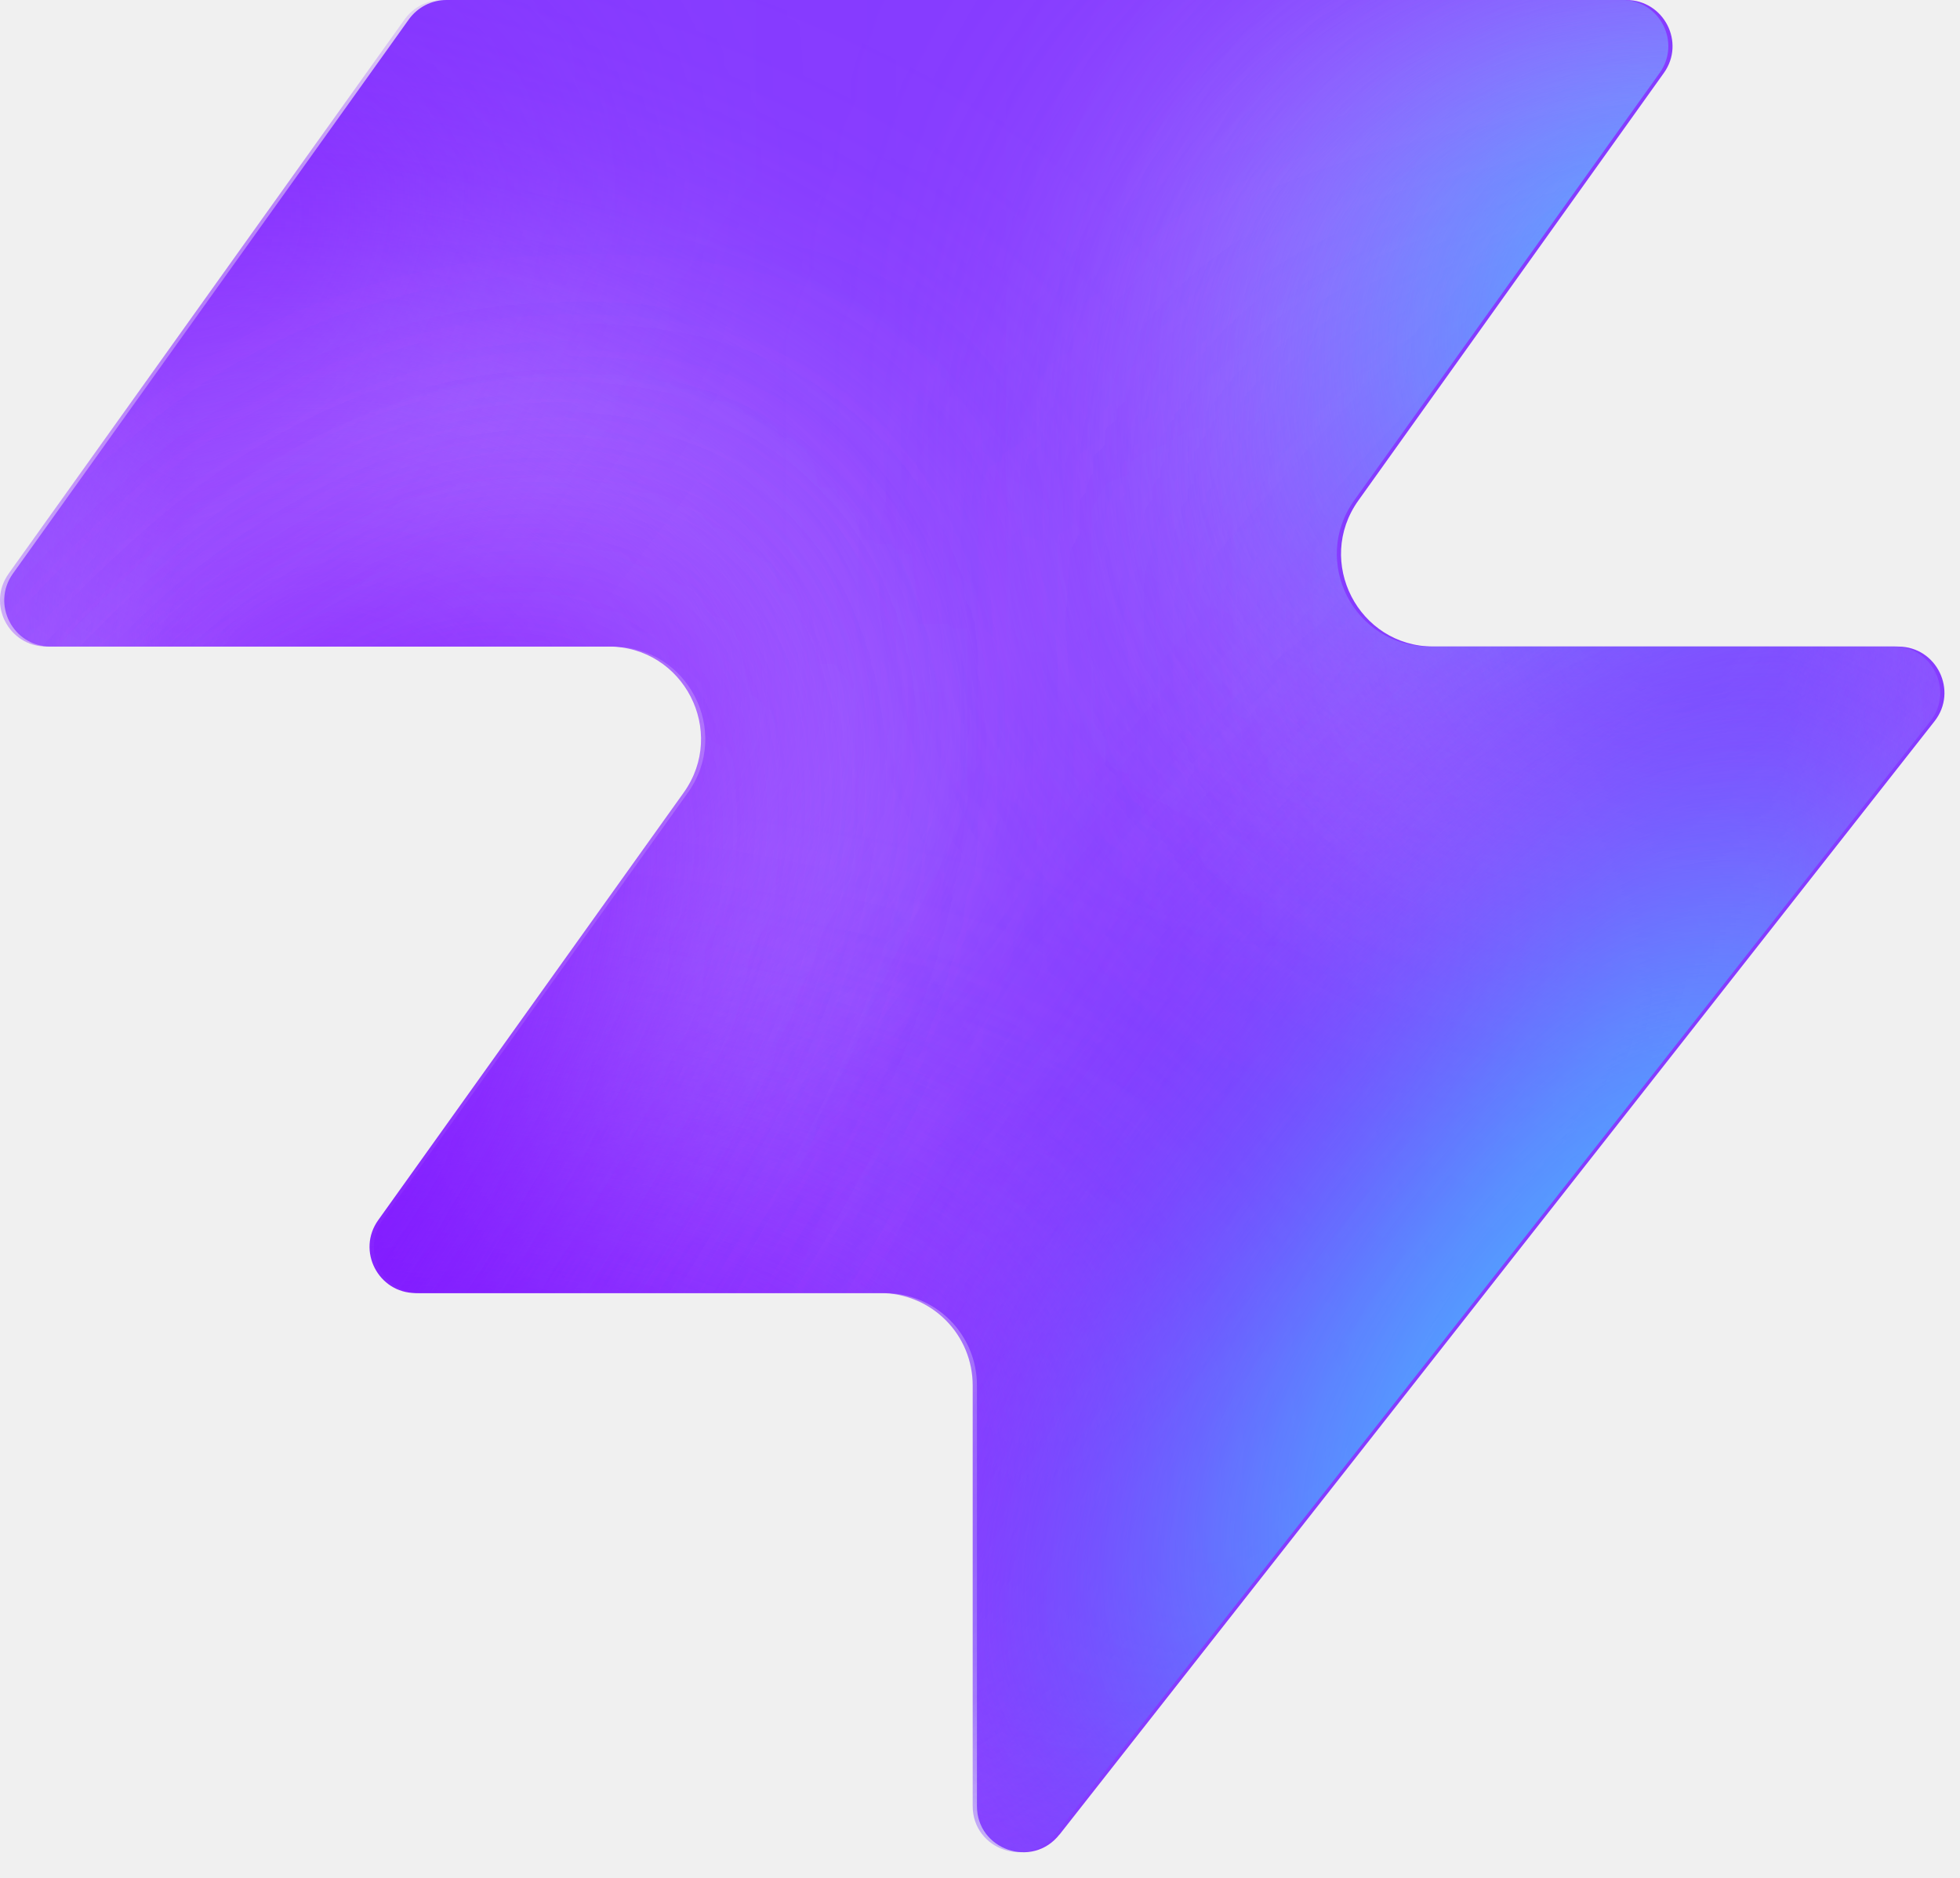
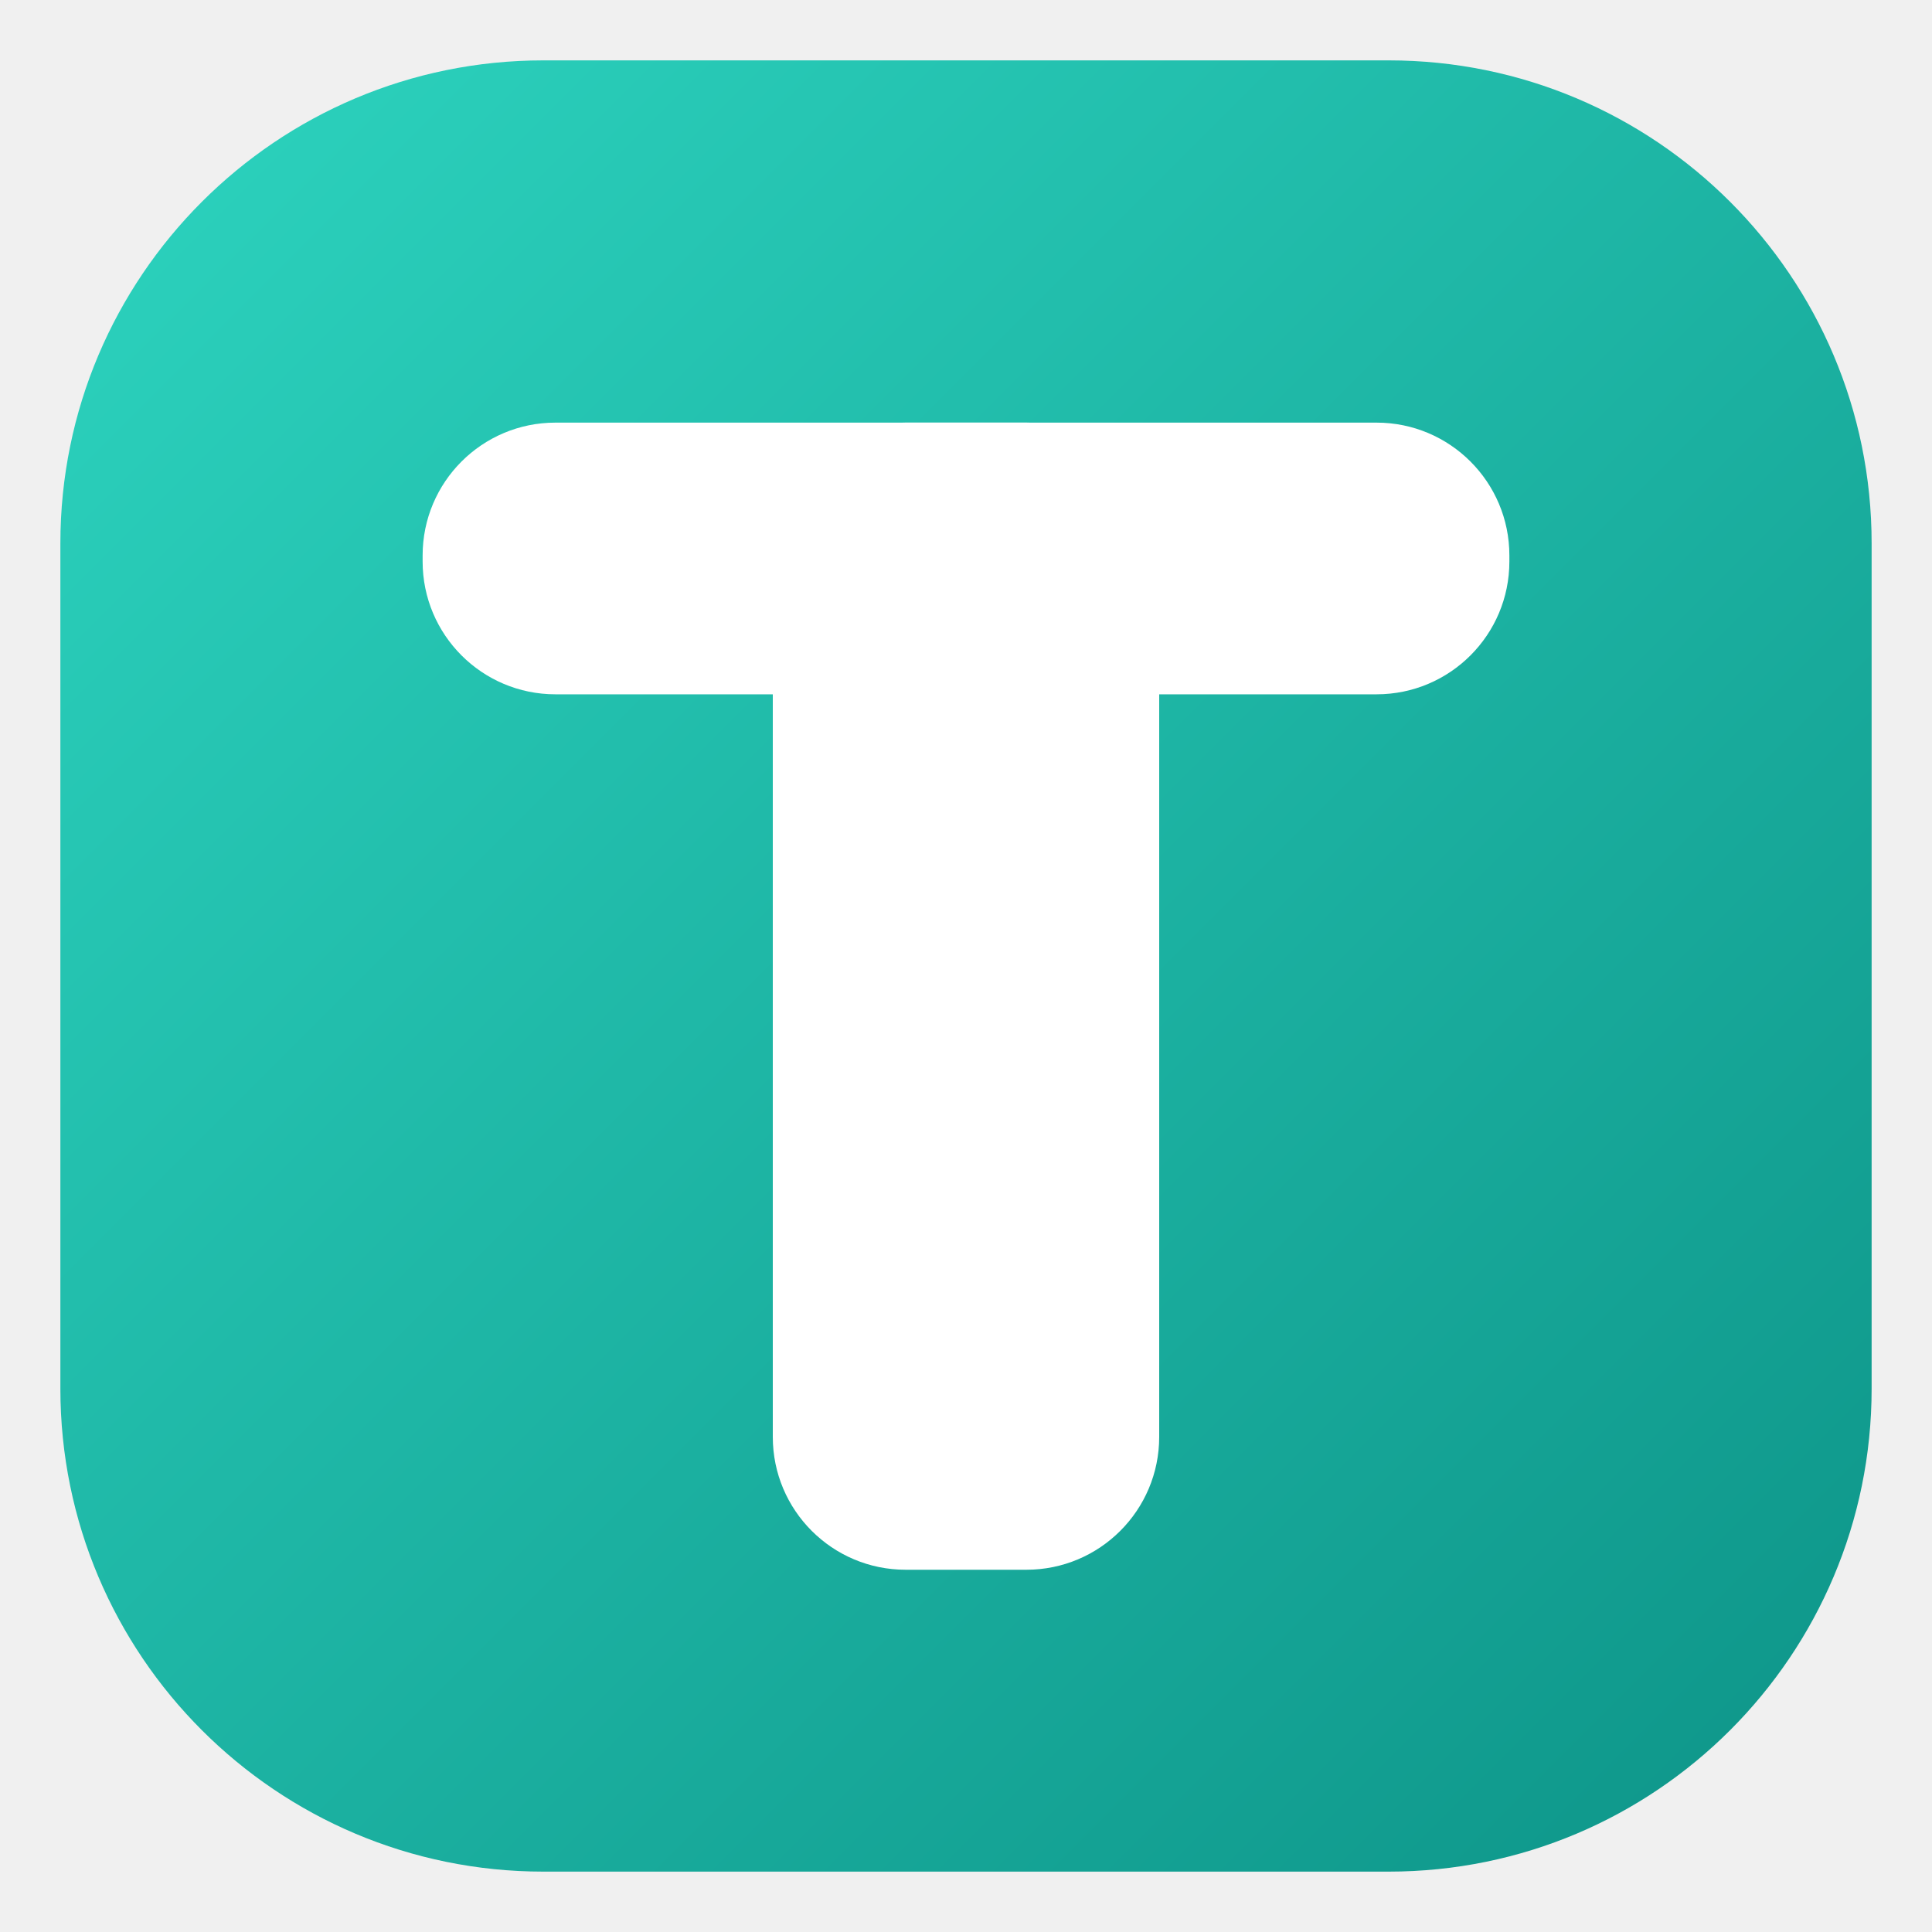
- <svg xmlns="http://www.w3.org/2000/svg" width="48" height="46" fill="none" viewBox="0 0 48 46">
-   <path fill="#863bff" d="M25.946 44.938c-.664.845-2.021.375-2.021-.698V33.937a2.26 2.26 0 0 0-2.262-2.262H10.287c-.92 0-1.456-1.04-.92-1.788l7.48-10.471c1.07-1.497 0-3.578-1.842-3.578H1.237c-.92 0-1.456-1.04-.92-1.788L10.013.474c.214-.297.556-.474.92-.474h28.894c.92 0 1.456 1.04.92 1.788l-7.48 10.471c-1.07 1.498 0 3.579 1.842 3.579h11.377c.943 0 1.473 1.088.89 1.83L25.947 44.94z" style="fill:#863bff;fill:color(display-p3 .525 .23 1);fill-opacity:1" />
-   <mask id="a" width="48" height="46" x="0" y="0" maskUnits="userSpaceOnUse" style="mask-type:alpha">
-     <path fill="#000" d="M25.842 44.938c-.664.844-2.021.375-2.021-.698V33.937a2.26 2.26 0 0 0-2.262-2.262H10.183c-.92 0-1.456-1.04-.92-1.788l7.48-10.471c1.07-1.498 0-3.579-1.842-3.579H1.133c-.92 0-1.456-1.04-.92-1.787L9.91.473c.214-.297.556-.474.92-.474h28.894c.92 0 1.456 1.04.92 1.788l-7.48 10.471c-1.07 1.498 0 3.578 1.842 3.578h11.377c.943 0 1.473 1.088.89 1.832L25.843 44.94z" style="fill:#000;fill-opacity:1" />
-   </mask>
-   <g mask="url(#a)">
-     <g filter="url(#b)">
-       <ellipse cx="5.508" cy="14.704" fill="#ede6ff" rx="5.508" ry="14.704" style="fill:#ede6ff;fill:color(display-p3 .927 .903 1);fill-opacity:1" transform="matrix(.00324 1 1 -.00324 -4.47 31.516)" />
-     </g>
-     <g filter="url(#c)">
-       <ellipse cx="10.399" cy="29.851" fill="#ede6ff" rx="10.399" ry="29.851" style="fill:#ede6ff;fill:color(display-p3 .927 .903 1);fill-opacity:1" transform="matrix(.00324 1 1 -.00324 -39.328 7.883)" />
-     </g>
-     <g filter="url(#d)">
-       <ellipse cx="5.508" cy="30.487" fill="#7e14ff" rx="5.508" ry="30.487" style="fill:#7e14ff;fill:color(display-p3 .492 .077 1);fill-opacity:1" transform="rotate(89.814 -25.913 -14.639)scale(1 -1)" />
-     </g>
-     <g filter="url(#e)">
-       <ellipse cx="5.508" cy="30.599" fill="#7e14ff" rx="5.508" ry="30.599" style="fill:#7e14ff;fill:color(display-p3 .492 .077 1);fill-opacity:1" transform="rotate(89.814 -32.644 -3.334)scale(1 -1)" />
-     </g>
-     <g filter="url(#f)">
-       <ellipse cx="5.508" cy="30.599" fill="#7e14ff" rx="5.508" ry="30.599" style="fill:#7e14ff;fill:color(display-p3 .492 .077 1);fill-opacity:1" transform="matrix(.00324 1 1 -.00324 -34.34 30.47)" />
-     </g>
-     <g filter="url(#g)">
-       <ellipse cx="14.072" cy="22.078" fill="#ede6ff" rx="14.072" ry="22.078" style="fill:#ede6ff;fill:color(display-p3 .927 .903 1);fill-opacity:1" transform="rotate(93.35 24.506 48.493)scale(-1 1)" />
-     </g>
-     <g filter="url(#h)">
-       <ellipse cx="3.47" cy="21.501" fill="#7e14ff" rx="3.47" ry="21.501" style="fill:#7e14ff;fill:color(display-p3 .492 .077 1);fill-opacity:1" transform="rotate(89.009 28.708 47.59)scale(-1 1)" />
-     </g>
-     <g filter="url(#i)">
-       <ellipse cx="3.47" cy="21.501" fill="#7e14ff" rx="3.47" ry="21.501" style="fill:#7e14ff;fill:color(display-p3 .492 .077 1);fill-opacity:1" transform="rotate(89.009 28.708 47.59)scale(-1 1)" />
-     </g>
-     <g filter="url(#j)">
-       <ellipse cx=".387" cy="8.972" fill="#7e14ff" rx="4.407" ry="29.108" style="fill:#7e14ff;fill:color(display-p3 .492 .077 1);fill-opacity:1" transform="rotate(39.51 .387 8.972)" />
-     </g>
-     <g filter="url(#k)">
-       <ellipse cx="47.523" cy="-6.092" fill="#7e14ff" rx="4.407" ry="29.108" style="fill:#7e14ff;fill:color(display-p3 .492 .077 1);fill-opacity:1" transform="rotate(37.892 47.523 -6.092)" />
-     </g>
-     <g filter="url(#l)">
-       <ellipse cx="41.412" cy="6.333" fill="#47bfff" rx="5.971" ry="9.665" style="fill:#47bfff;fill:color(display-p3 .28 .748 1);fill-opacity:1" transform="rotate(37.892 41.412 6.333)" />
-     </g>
-     <g filter="url(#m)">
-       <ellipse cx="-1.879" cy="38.332" fill="#7e14ff" rx="4.407" ry="29.108" style="fill:#7e14ff;fill:color(display-p3 .492 .077 1);fill-opacity:1" transform="rotate(37.892 -1.88 38.332)" />
-     </g>
-     <g filter="url(#n)">
-       <ellipse cx="-1.879" cy="38.332" fill="#7e14ff" rx="4.407" ry="29.108" style="fill:#7e14ff;fill:color(display-p3 .492 .077 1);fill-opacity:1" transform="rotate(37.892 -1.88 38.332)" />
-     </g>
-     <g filter="url(#o)">
-       <ellipse cx="35.651" cy="29.907" fill="#7e14ff" rx="4.407" ry="29.108" style="fill:#7e14ff;fill:color(display-p3 .492 .077 1);fill-opacity:1" transform="rotate(37.892 35.651 29.907)" />
-     </g>
-     <g filter="url(#p)">
-       <ellipse cx="38.418" cy="32.4" fill="#47bfff" rx="5.971" ry="15.297" style="fill:#47bfff;fill:color(display-p3 .28 .748 1);fill-opacity:1" transform="rotate(37.892 38.418 32.4)" />
-     </g>
-   </g>
+ <svg xmlns="http://www.w3.org/2000/svg" viewBox="0 0 32 32">
  <defs>
-     <filter id="b" width="60.045" height="41.654" x="-19.77" y="16.149" color-interpolation-filters="sRGB" filterUnits="userSpaceOnUse">
-       <feFlood flood-opacity="0" result="BackgroundImageFix" />
-       <feBlend in="SourceGraphic" in2="BackgroundImageFix" result="shape" />
-       <feGaussianBlur result="effect1_foregroundBlur_2002_17158" stdDeviation="7.659" />
-     </filter>
-     <filter id="c" width="90.34" height="51.437" x="-54.613" y="-7.533" color-interpolation-filters="sRGB" filterUnits="userSpaceOnUse">
-       <feFlood flood-opacity="0" result="BackgroundImageFix" />
-       <feBlend in="SourceGraphic" in2="BackgroundImageFix" result="shape" />
-       <feGaussianBlur result="effect1_foregroundBlur_2002_17158" stdDeviation="7.659" />
-     </filter>
-     <filter id="d" width="79.355" height="29.4" x="-49.64" y="2.03" color-interpolation-filters="sRGB" filterUnits="userSpaceOnUse">
-       <feFlood flood-opacity="0" result="BackgroundImageFix" />
-       <feBlend in="SourceGraphic" in2="BackgroundImageFix" result="shape" />
-       <feGaussianBlur result="effect1_foregroundBlur_2002_17158" stdDeviation="4.596" />
-     </filter>
-     <filter id="e" width="79.579" height="29.4" x="-45.045" y="20.029" color-interpolation-filters="sRGB" filterUnits="userSpaceOnUse">
-       <feFlood flood-opacity="0" result="BackgroundImageFix" />
-       <feBlend in="SourceGraphic" in2="BackgroundImageFix" result="shape" />
-       <feGaussianBlur result="effect1_foregroundBlur_2002_17158" stdDeviation="4.596" />
-     </filter>
-     <filter id="f" width="79.579" height="29.4" x="-43.513" y="21.178" color-interpolation-filters="sRGB" filterUnits="userSpaceOnUse">
-       <feFlood flood-opacity="0" result="BackgroundImageFix" />
-       <feBlend in="SourceGraphic" in2="BackgroundImageFix" result="shape" />
-       <feGaussianBlur result="effect1_foregroundBlur_2002_17158" stdDeviation="4.596" />
-     </filter>
-     <filter id="g" width="74.749" height="58.852" x="15.756" y="-17.901" color-interpolation-filters="sRGB" filterUnits="userSpaceOnUse">
-       <feFlood flood-opacity="0" result="BackgroundImageFix" />
-       <feBlend in="SourceGraphic" in2="BackgroundImageFix" result="shape" />
-       <feGaussianBlur result="effect1_foregroundBlur_2002_17158" stdDeviation="7.659" />
-     </filter>
-     <filter id="h" width="61.377" height="25.362" x="23.548" y="2.284" color-interpolation-filters="sRGB" filterUnits="userSpaceOnUse">
-       <feFlood flood-opacity="0" result="BackgroundImageFix" />
-       <feBlend in="SourceGraphic" in2="BackgroundImageFix" result="shape" />
-       <feGaussianBlur result="effect1_foregroundBlur_2002_17158" stdDeviation="4.596" />
-     </filter>
-     <filter id="i" width="61.377" height="25.362" x="23.548" y="2.284" color-interpolation-filters="sRGB" filterUnits="userSpaceOnUse">
-       <feFlood flood-opacity="0" result="BackgroundImageFix" />
-       <feBlend in="SourceGraphic" in2="BackgroundImageFix" result="shape" />
-       <feGaussianBlur result="effect1_foregroundBlur_2002_17158" stdDeviation="4.596" />
-     </filter>
-     <filter id="j" width="56.045" height="63.649" x="-27.636" y="-22.853" color-interpolation-filters="sRGB" filterUnits="userSpaceOnUse">
-       <feFlood flood-opacity="0" result="BackgroundImageFix" />
-       <feBlend in="SourceGraphic" in2="BackgroundImageFix" result="shape" />
-       <feGaussianBlur result="effect1_foregroundBlur_2002_17158" stdDeviation="4.596" />
-     </filter>
-     <filter id="k" width="54.814" height="64.646" x="20.116" y="-38.415" color-interpolation-filters="sRGB" filterUnits="userSpaceOnUse">
-       <feFlood flood-opacity="0" result="BackgroundImageFix" />
-       <feBlend in="SourceGraphic" in2="BackgroundImageFix" result="shape" />
-       <feGaussianBlur result="effect1_foregroundBlur_2002_17158" stdDeviation="4.596" />
-     </filter>
-     <filter id="l" width="33.541" height="35.313" x="24.641" y="-11.323" color-interpolation-filters="sRGB" filterUnits="userSpaceOnUse">
-       <feFlood flood-opacity="0" result="BackgroundImageFix" />
-       <feBlend in="SourceGraphic" in2="BackgroundImageFix" result="shape" />
-       <feGaussianBlur result="effect1_foregroundBlur_2002_17158" stdDeviation="4.596" />
-     </filter>
-     <filter id="m" width="54.814" height="64.646" x="-29.286" y="6.009" color-interpolation-filters="sRGB" filterUnits="userSpaceOnUse">
-       <feFlood flood-opacity="0" result="BackgroundImageFix" />
-       <feBlend in="SourceGraphic" in2="BackgroundImageFix" result="shape" />
-       <feGaussianBlur result="effect1_foregroundBlur_2002_17158" stdDeviation="4.596" />
-     </filter>
-     <filter id="n" width="54.814" height="64.646" x="-29.286" y="6.009" color-interpolation-filters="sRGB" filterUnits="userSpaceOnUse">
-       <feFlood flood-opacity="0" result="BackgroundImageFix" />
-       <feBlend in="SourceGraphic" in2="BackgroundImageFix" result="shape" />
-       <feGaussianBlur result="effect1_foregroundBlur_2002_17158" stdDeviation="4.596" />
-     </filter>
-     <filter id="o" width="54.814" height="64.646" x="8.244" y="-2.416" color-interpolation-filters="sRGB" filterUnits="userSpaceOnUse">
-       <feFlood flood-opacity="0" result="BackgroundImageFix" />
-       <feBlend in="SourceGraphic" in2="BackgroundImageFix" result="shape" />
-       <feGaussianBlur result="effect1_foregroundBlur_2002_17158" stdDeviation="4.596" />
-     </filter>
-     <filter id="p" width="39.409" height="43.623" x="18.713" y="10.588" color-interpolation-filters="sRGB" filterUnits="userSpaceOnUse">
-       <feFlood flood-opacity="0" result="BackgroundImageFix" />
-       <feBlend in="SourceGraphic" in2="BackgroundImageFix" result="shape" />
-       <feGaussianBlur result="effect1_foregroundBlur_2002_17158" stdDeviation="4.596" />
-     </filter>
+     <linearGradient id="bg" x1="0" y1="0" x2="1" y2="1">
+       <stop offset="0%" stop-color="#2dd4bf" />
+       <stop offset="100%" stop-color="#0d9488" />
+     </linearGradient>
  </defs>
+   <rect x="1" y="1" width="30" height="30" rx="8" fill="url(#bg)" />
+   <rect x="7" y="7" width="18" height="4.5" rx="2.2" fill="#fff" />
+   <rect x="12.8" y="7" width="6.4" height="19" rx="2.2" fill="#fff" />
</svg>
